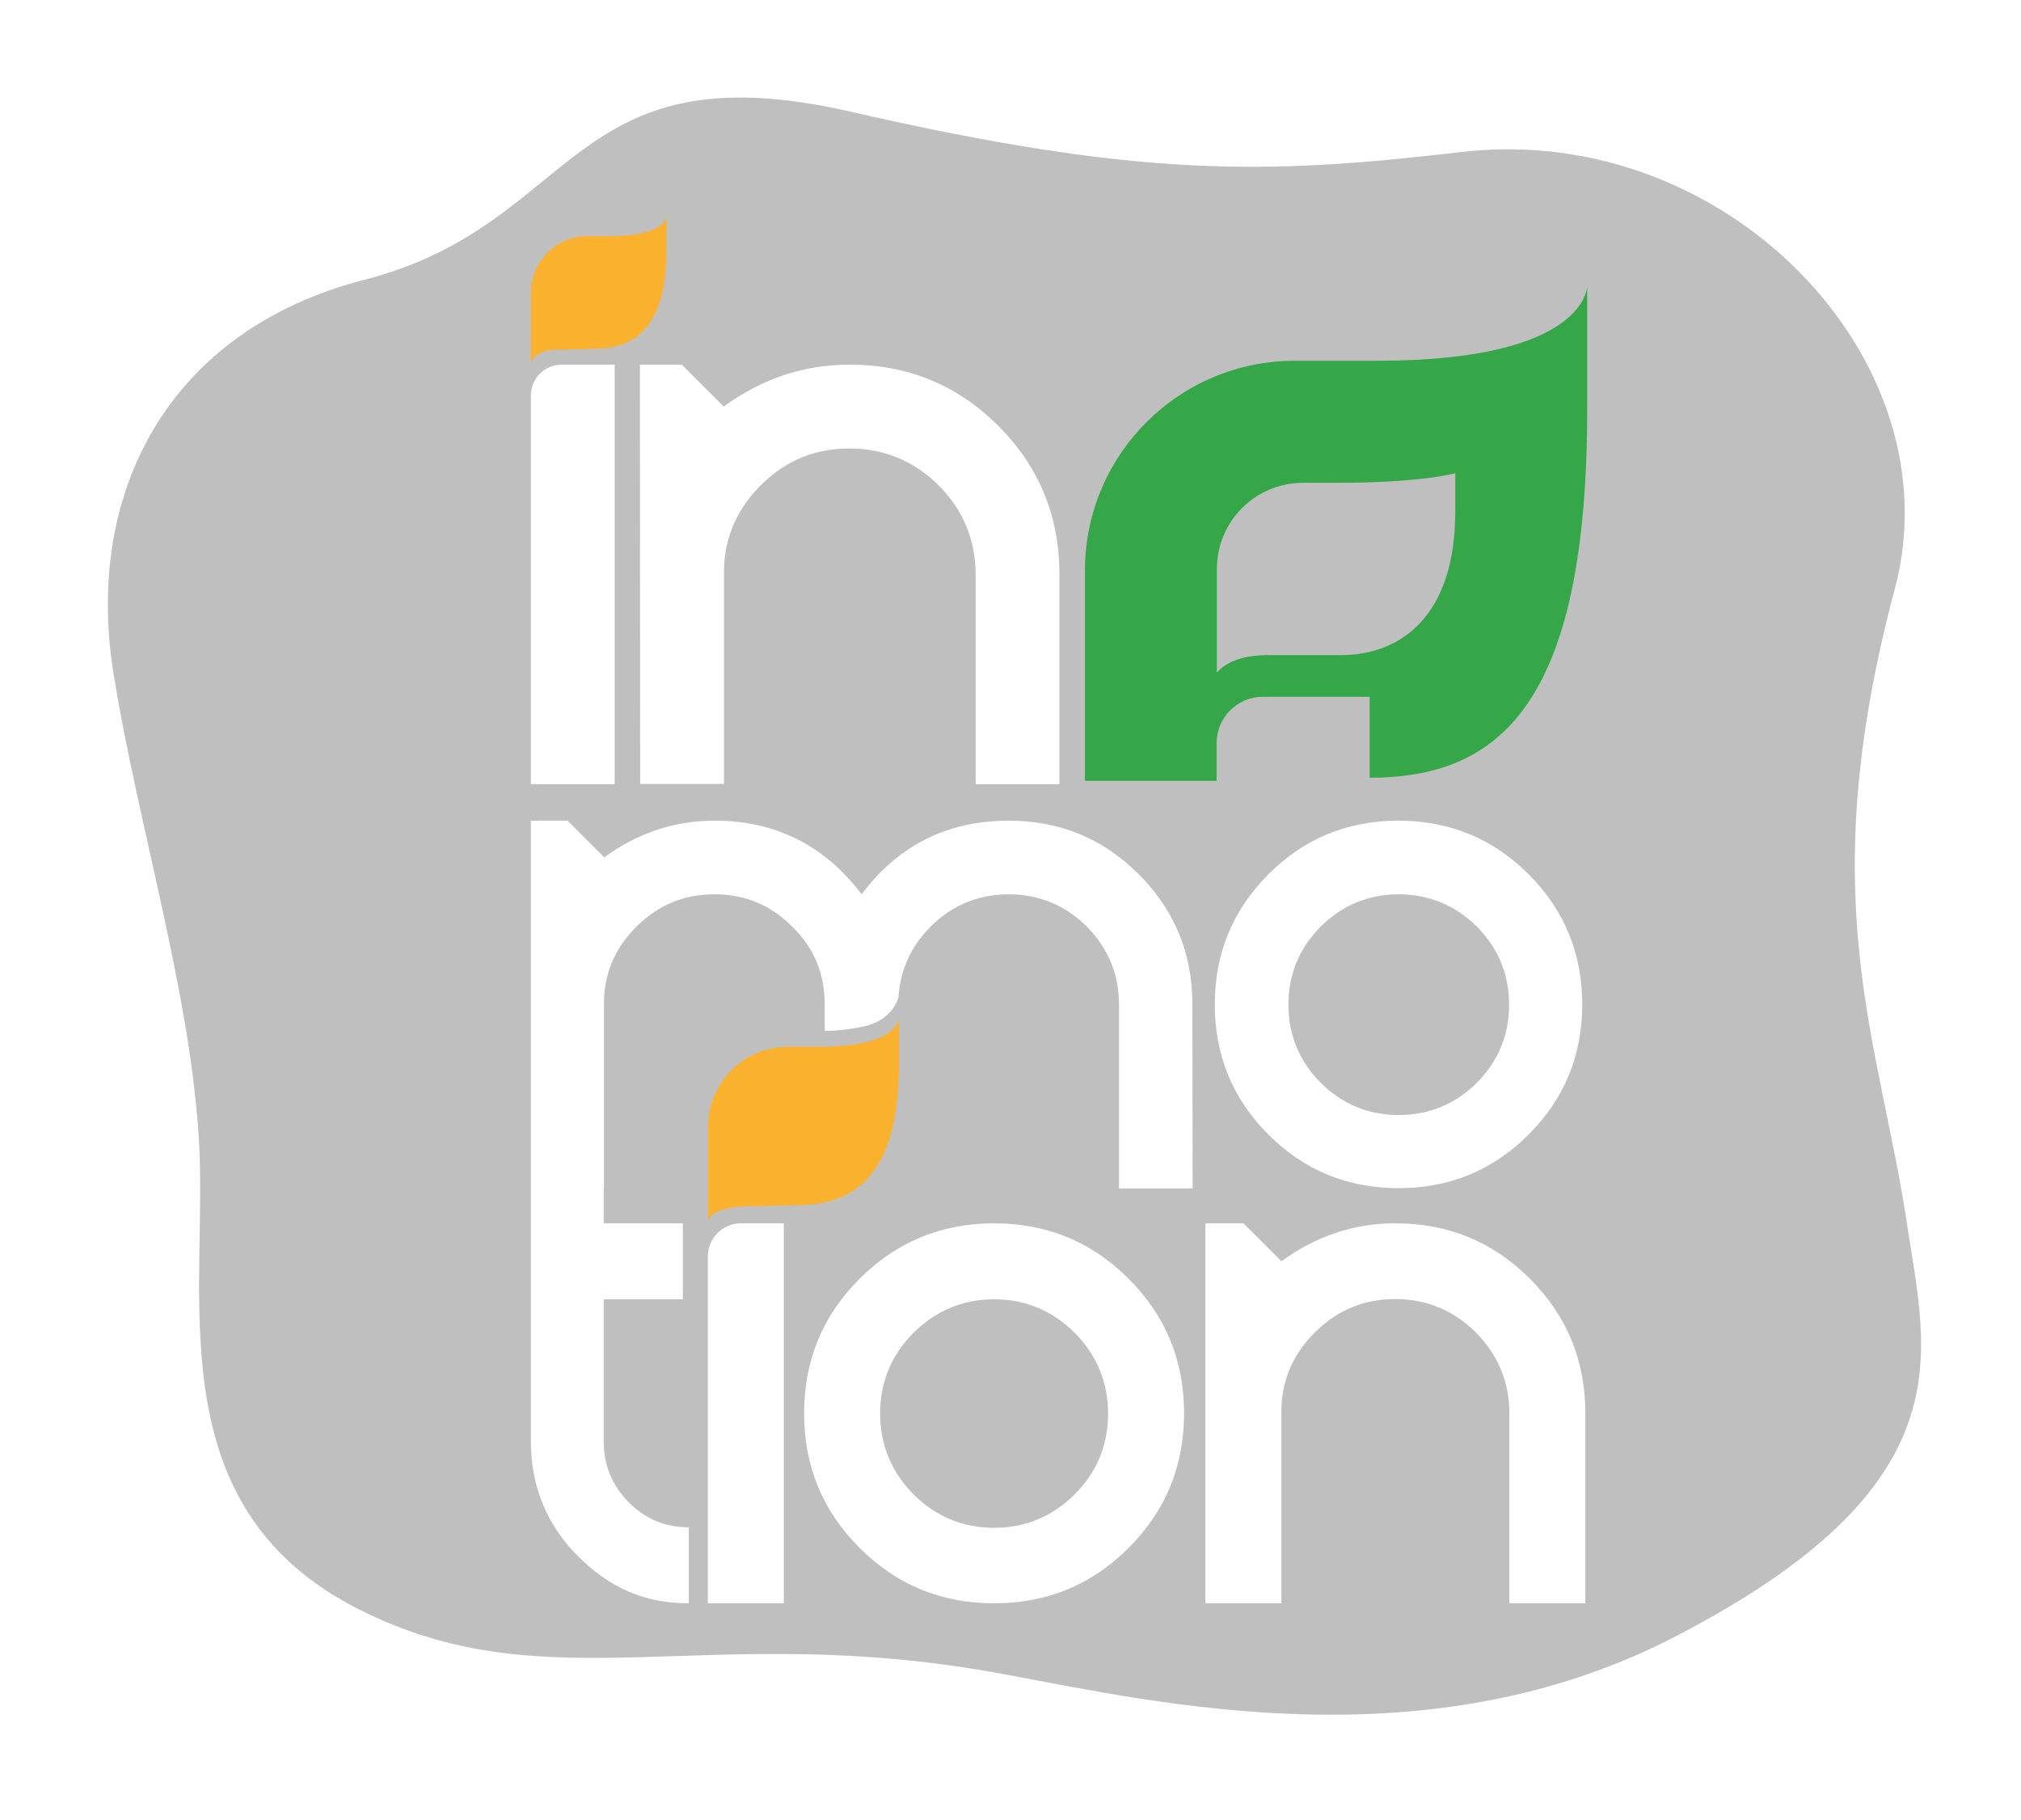
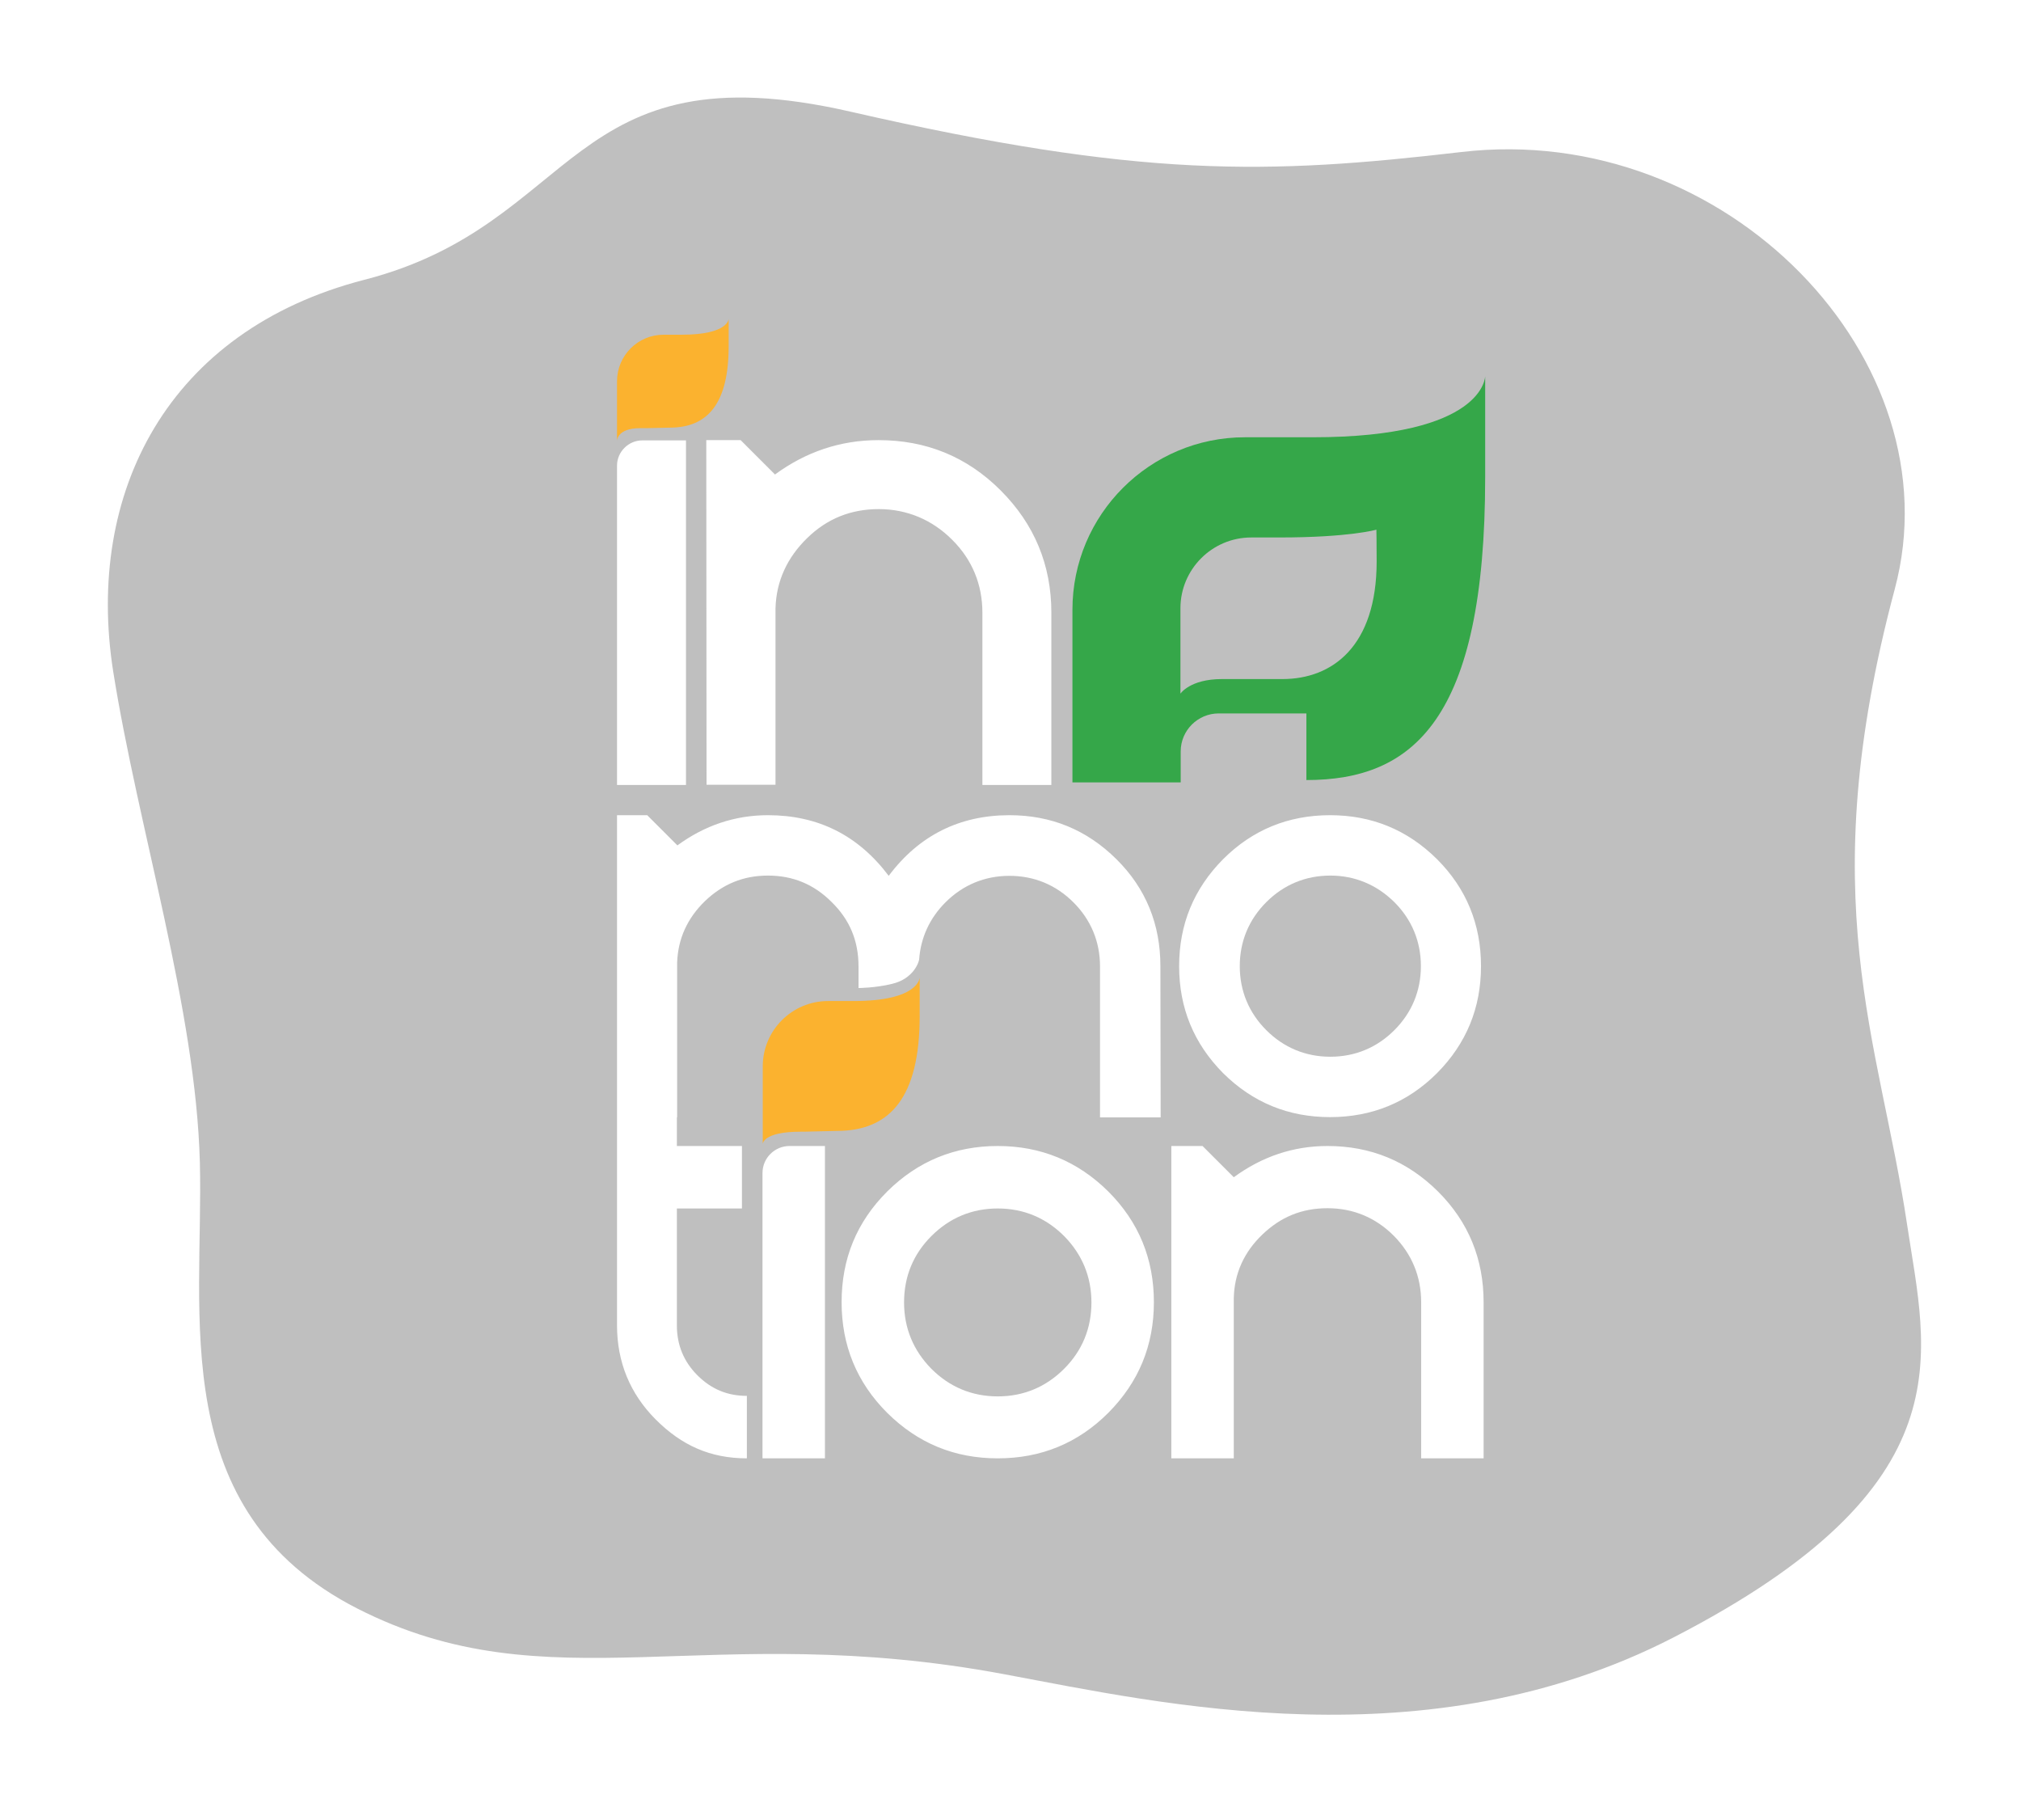
<svg xmlns="http://www.w3.org/2000/svg" version="1.1" id="Layer_1" x="0px" y="0px" viewBox="0 0 776.6 699" style="enable-background:new 0 0 776.6 699;" xml:space="preserve">
  <style type="text/css">
	.st0{fill:#BFBFBF;}
	.st1{fill:#35A749;}
	.st2{fill:#FBB22F;}
</style>
-   <path class="st0" d="M537.5,343.6c-11.6,0-21.8,4.2-30,12.4c-8.2,8.2-12.4,18.4-12.4,30s4.2,21.8,12.4,30c8.2,8.2,18.4,12.4,30,12.4  s21.8-4.2,30-12.4c8.2-8.2,12.4-18.4,12.4-30s-4.2-21.8-12.4-30C559.2,347.8,549,343.6,537.5,343.6z" />
-   <path class="st0" d="M382,499.2c-12,0-22.5,4.4-31,12.9c-8.5,8.5-12.8,19-12.8,31s4.4,22.5,12.8,31c8.5,8.5,19,12.9,31,12.9  s22.5-4.4,31-12.9s12.8-19,12.8-31s-4.4-22.5-12.8-31C404.5,503.6,394,499.2,382,499.2z" />
-   <path class="st0" d="M732.8,470.3c-10.6-70.8-36.6-124.7-4.7-244c23.5-87.9-64.7-179.8-166.5-167.9c-74.6,8.7-123,10.1-234.8-15.5  c-109.2-25-103.9,43.3-186.8,64.6C64.4,127,32.7,189.4,43.5,258c9.5,59.9,31.8,130,33.3,188.6S63.5,580.3,137.3,618  c73.8,37.6,134.3,3.8,248.9,25.3c60.1,11.2,162.1,34.5,256.7-14.1C756.7,570.6,740.3,520.3,732.8,470.3z M487.4,335.9  c13.8-13.8,30.5-20.6,50-20.6s36.2,6.8,50,20.6s20.6,30.5,20.6,50s-6.8,36.2-20.6,50s-30.5,20.6-50,20.6s-36.2-6.8-50-20.6  s-20.6-30.5-20.6-50C466.8,366.4,473.6,349.8,487.4,335.9z M245.9,140.1H262l16.1,16.1c14.5-10.6,30.6-16.1,48.4-16.1  c22.2,0,41.3,7.7,57.1,23.5s23.5,34.8,23.5,57.1v80.6h-32.2v-80.6c0-13.2-4.8-24.8-14.2-34.2c-9.3-9.3-21-14.2-34.2-14.2  s-24.2,4.5-33.5,13.5s-14.5,20-14.8,32.9v82.5H246L245.9,140.1L245.9,140.1z M204,151.9c0-6.5,5.3-11.8,11.8-11.8h20.4v161.2H204  V151.9z M301.2,616H272V482.7c0-7,5.7-12.7,12.7-12.7h16.5V616z M433.7,594.7C419.4,609,402.2,616,382,616s-37.4-7-51.7-21.3  C316,580.4,309,563.2,309,543s7-37.4,21.3-51.7C344.7,477,361.9,470,382,470s37.4,7,51.7,21.3S455,522.8,455,543  S448,580.4,433.7,594.7z M458.3,456.6H430V386c0-11.6-4.2-21.8-12.4-30c-8.2-8.2-18.4-12.4-30-12.4s-21.8,4.2-30,12.4  c-7.4,7.4-11.6,16.5-12.3,26.7c-0.1,1.1-2.4,9-12.7,11.5c-7.9,1.9-15.7,1.9-15.7,1.9V386c0-12.2-4.2-22-12.7-30.2  c-8.2-8.2-18.1-12.2-29.7-12.2s-21.2,4-29.4,11.9s-12.7,17.5-13,28.8v72.3H232V470h30.4v29.2H232v54.6c0,9.1,3.2,16.9,9.6,23.4  c6.4,6.4,14,9.6,23.1,9.6V616c-17.2,0-30.6-6.1-42.6-18.1S204,571,204,553.8v-97.2V397v-81.7h14.1l14.1,14.1  c12.7-9.3,26.8-14.1,42.4-14.1c23.2,0,42.1,9.3,56.5,28.3c14.1-18.9,33.1-28.3,56.5-28.3c19.5,0,36.2,6.8,50,20.6  c13.8,13.8,20.6,30.5,20.6,50L458.3,456.6L458.3,456.6z M609.2,616H580v-73c0-12-4.4-22.5-12.8-31c-8.5-8.5-19-12.9-31-12.9  s-21.9,4.1-30.4,12.3c-8.5,8.2-13.1,18.1-13.4,29.8V616h-29.2V470h14.6l14.6,14.6c13.1-9.6,27.7-14.6,43.8-14.6  c20.2,0,37.4,7,51.7,21.3s21.3,31.5,21.3,51.7V616z" />
-   <path id="XMLID_5_" class="st1" d="M529.3,138.6h-31.7c-44.6,0-80.7,36.1-80.7,80.7s0,80.7,0,80.7h50.6v-14.5  c0-9.8,8-17.8,17.8-17.8h41v31.1c49.8,0,83.6-28,83.6-141.5c0-20.6,0-47.4,0-47.4S610,138.6,529.3,138.6z M559.2,196.7  c0,39.8-20.8,55-44,55h-28.3c-14.9,0-19.3,6.8-19.3,6.8c0-5.2,0-33.2,0-39.9c0-18.3,14.8-33.1,33.1-33.1h13  c33.1,0,45.5-3.7,45.5-3.7S559.2,188.2,559.2,196.7z" />
-   <path id="XMLID_8_" class="st2" d="M314.7,402.2h-12c-16.9,0-30.6,13.7-30.6,30.6c0,4.6,0,32.4,0,36.3c0,0,0-5.7,17.8-5.7h1.4  l15.4-0.4c24.9,0,38.7-15.8,38.7-53.7c0-7.8,0-18,0-18S345.3,402.2,314.7,402.2z" />
-   <path id="XMLID_10_" class="st2" d="M234.3,90.7h-8.5c-12,0-21.8,9.7-21.8,21.8c0,3.3,0,24.9,0,27.7c0,0,0-5.9,10.8-5.9h2.9  l10.9-0.3c17.7,0,27.5-11.2,27.5-38.1c0-5.6,0-12.8,0-12.8S256.1,90.7,234.3,90.7z" />
+   <path class="st0" d="M511.2,336.4c-9.5,0-17.9,3.5-24.6,10.2c-6.7,6.7-10.2,15.1-10.2,24.6s3.5,17.9,10.2,24.6  c6.7,6.7,15.1,10.2,24.6,10.2c9.5,0,17.9-3.5,24.6-10.2c6.7-6.7,10.2-15.1,10.2-24.6s-3.5-17.9-10.2-24.6  C529,339.9,520.6,336.4,511.2,336.4z" />
+   <path class="st0" d="M383.4,464.3c-9.9,0-18.5,3.6-25.5,10.6c-7,7-10.5,15.6-10.5,25.5s3.6,18.5,10.5,25.5c7,7,15.6,10.6,25.5,10.6  s18.5-3.6,25.5-10.6c7-7,10.5-15.6,10.5-25.5s-3.6-18.5-10.5-25.5C401.9,467.9,393.3,464.3,383.4,464.3z" />
+   <path class="st0" d="M732.8,470.3c-10.6-70.8-36.6-124.7-4.7-244c23.5-87.9-64.7-179.8-166.5-167.9c-74.6,8.7-123,10.1-234.8-15.5  c-109.2-25-103.9,43.3-186.8,64.6C64.4,127,32.7,189.4,43.5,258c9.5,59.9,31.8,130,33.3,188.6c1.5,58.6-13.3,133.7,60.5,171.4  c73.8,37.6,134.3,3.8,248.9,25.3c60.1,11.2,162.1,34.5,256.7-14.1C756.7,570.6,740.3,520.3,732.8,470.3z M535.6,474.8  c-7-7-15.6-10.6-25.5-10.6c-9.9,0-18,3.4-25,10.1c-7,6.7-10.8,14.9-11,24.5v61.5h-24v-120h12l12,12c10.8-7.9,22.8-12,36-12  c16.6,0,30.7,5.8,42.5,17.5c11.7,11.7,17.5,25.9,17.5,42.5v60h-24v-60C546.1,490.4,542.5,481.8,535.6,474.8z M295.1,336.4  c-9.5,0-17.4,3.3-24.2,9.8c-6.7,6.5-10.4,14.4-10.7,23.7v59.4h-0.1v11h25v24h-25v44.9c0,7.5,2.6,13.9,7.9,19.2  c5.3,5.3,11.5,7.9,19,7.9v24c-14.1,0-25.1-5-35-14.9c-9.9-9.9-14.9-22.1-14.9-36.2v-79.9v-49v-67.1h11.6l11.6,11.6  c10.4-7.6,22-11.6,34.8-11.6c19.1,0,34.6,7.6,46.4,23.3c11.6-15.5,27.2-23.3,46.4-23.3c16,0,29.7,5.6,41.1,16.9s16.9,25.1,16.9,41.1  l0.1,58.1h-23.3v-58c0-9.5-3.5-17.9-10.2-24.6s-15.1-10.2-24.6-10.2c-9.5,0-17.9,3.5-24.6,10.2c-6.1,6.1-9.5,13.6-10.1,21.9  c-0.1,0.9-2,7.4-10.4,9.4c-6.5,1.6-12.9,1.6-12.9,1.6v-8.3c0-10-3.5-18.1-10.4-24.8C312.7,339.7,304.6,336.4,295.1,336.4z   M317,440.3v120h-24V450.7c0-5.8,4.7-10.4,10.4-10.4H317z M237.1,301.7V178.9c0-5.3,4.4-9.7,9.7-9.7h16.8v132.4H237.1z M404,235.4  v66.2h-26.5v-66.2c0-10.8-3.9-20.4-11.7-28.1c-7.6-7.6-17.3-11.7-28.1-11.7c-10.8,0-19.9,3.7-27.5,11.1s-11.9,16.4-12.2,27v67.8  h-26.5l-0.1-132.4h13.2l13.2,13.2c11.9-8.7,25.1-13.2,39.8-13.2c18.2,0,33.9,6.3,46.9,19.3S404,217.1,404,235.4z M340.9,457.8  c11.8-11.7,26-17.5,42.5-17.5c16.5,0,30.7,5.8,42.5,17.5c11.7,11.7,17.5,25.9,17.5,42.5c0,16.6-5.8,30.7-17.5,42.5  c-11.7,11.7-25.9,17.5-42.5,17.5c-16.6,0-30.7-5.8-42.5-17.5c-11.7-11.7-17.5-25.9-17.5-42.5C323.4,483.6,329.2,469.5,340.9,457.8z   M453.1,371.2c0-16,5.6-29.7,16.9-41.1c11.3-11.3,25.1-16.9,41.1-16.9s29.7,5.6,41.1,16.9c11.3,11.3,16.9,25.1,16.9,41.1  s-5.6,29.7-16.9,41.1c-11.3,11.3-25.1,16.9-41.1,16.9s-29.7-5.6-41.1-16.9C458.7,400.9,453.1,387.2,453.1,371.2z" />
+   <path id="XMLID_5_" class="st1" d="M504.4,168h-26c-36.6,0-66.3,29.7-66.3,66.3s0,66.3,0,66.3h41.6v-11.9c0-8.1,6.6-14.6,14.6-14.6  H502v25.6c40.9,0,68.7-23,68.7-116.3c0-16.9,0-38.9,0-38.9S570.7,168,504.4,168z M529,215.7c0,32.7-17.1,45.2-36.2,45.2h-23.3  c-12.2,0-15.9,5.6-15.9,5.6c0-4.3,0-27.3,0-32.8c0-15,12.2-27.2,27.2-27.2h10.7c27.2,0,37.4-3,37.4-3S529,208.7,529,215.7z" />
+   <path id="XMLID_8_" class="st2" d="M328.1,384.6h-9.9c-13.9,0-25.1,11.3-25.1,25.1c0,3.8,0,26.6,0,29.8c0,0,0-4.7,14.6-4.7h1.2  l12.7-0.3c20.5,0,31.8-13,31.8-44.1c0-6.4,0-14.8,0-14.8S353.2,384.6,328.1,384.6z" />
+   <path id="XMLID_10_" class="st2" d="M262,128.6h-7c-9.9,0-17.9,8-17.9,17.9c0,2.7,0,20.5,0,22.8c0,0,0-4.8,8.9-4.8h2.4l9-0.2  c14.5,0,22.6-9.2,22.6-31.3c0-4.6,0-10.5,0-10.5S280,128.6,262,128.6z" />
</svg>
